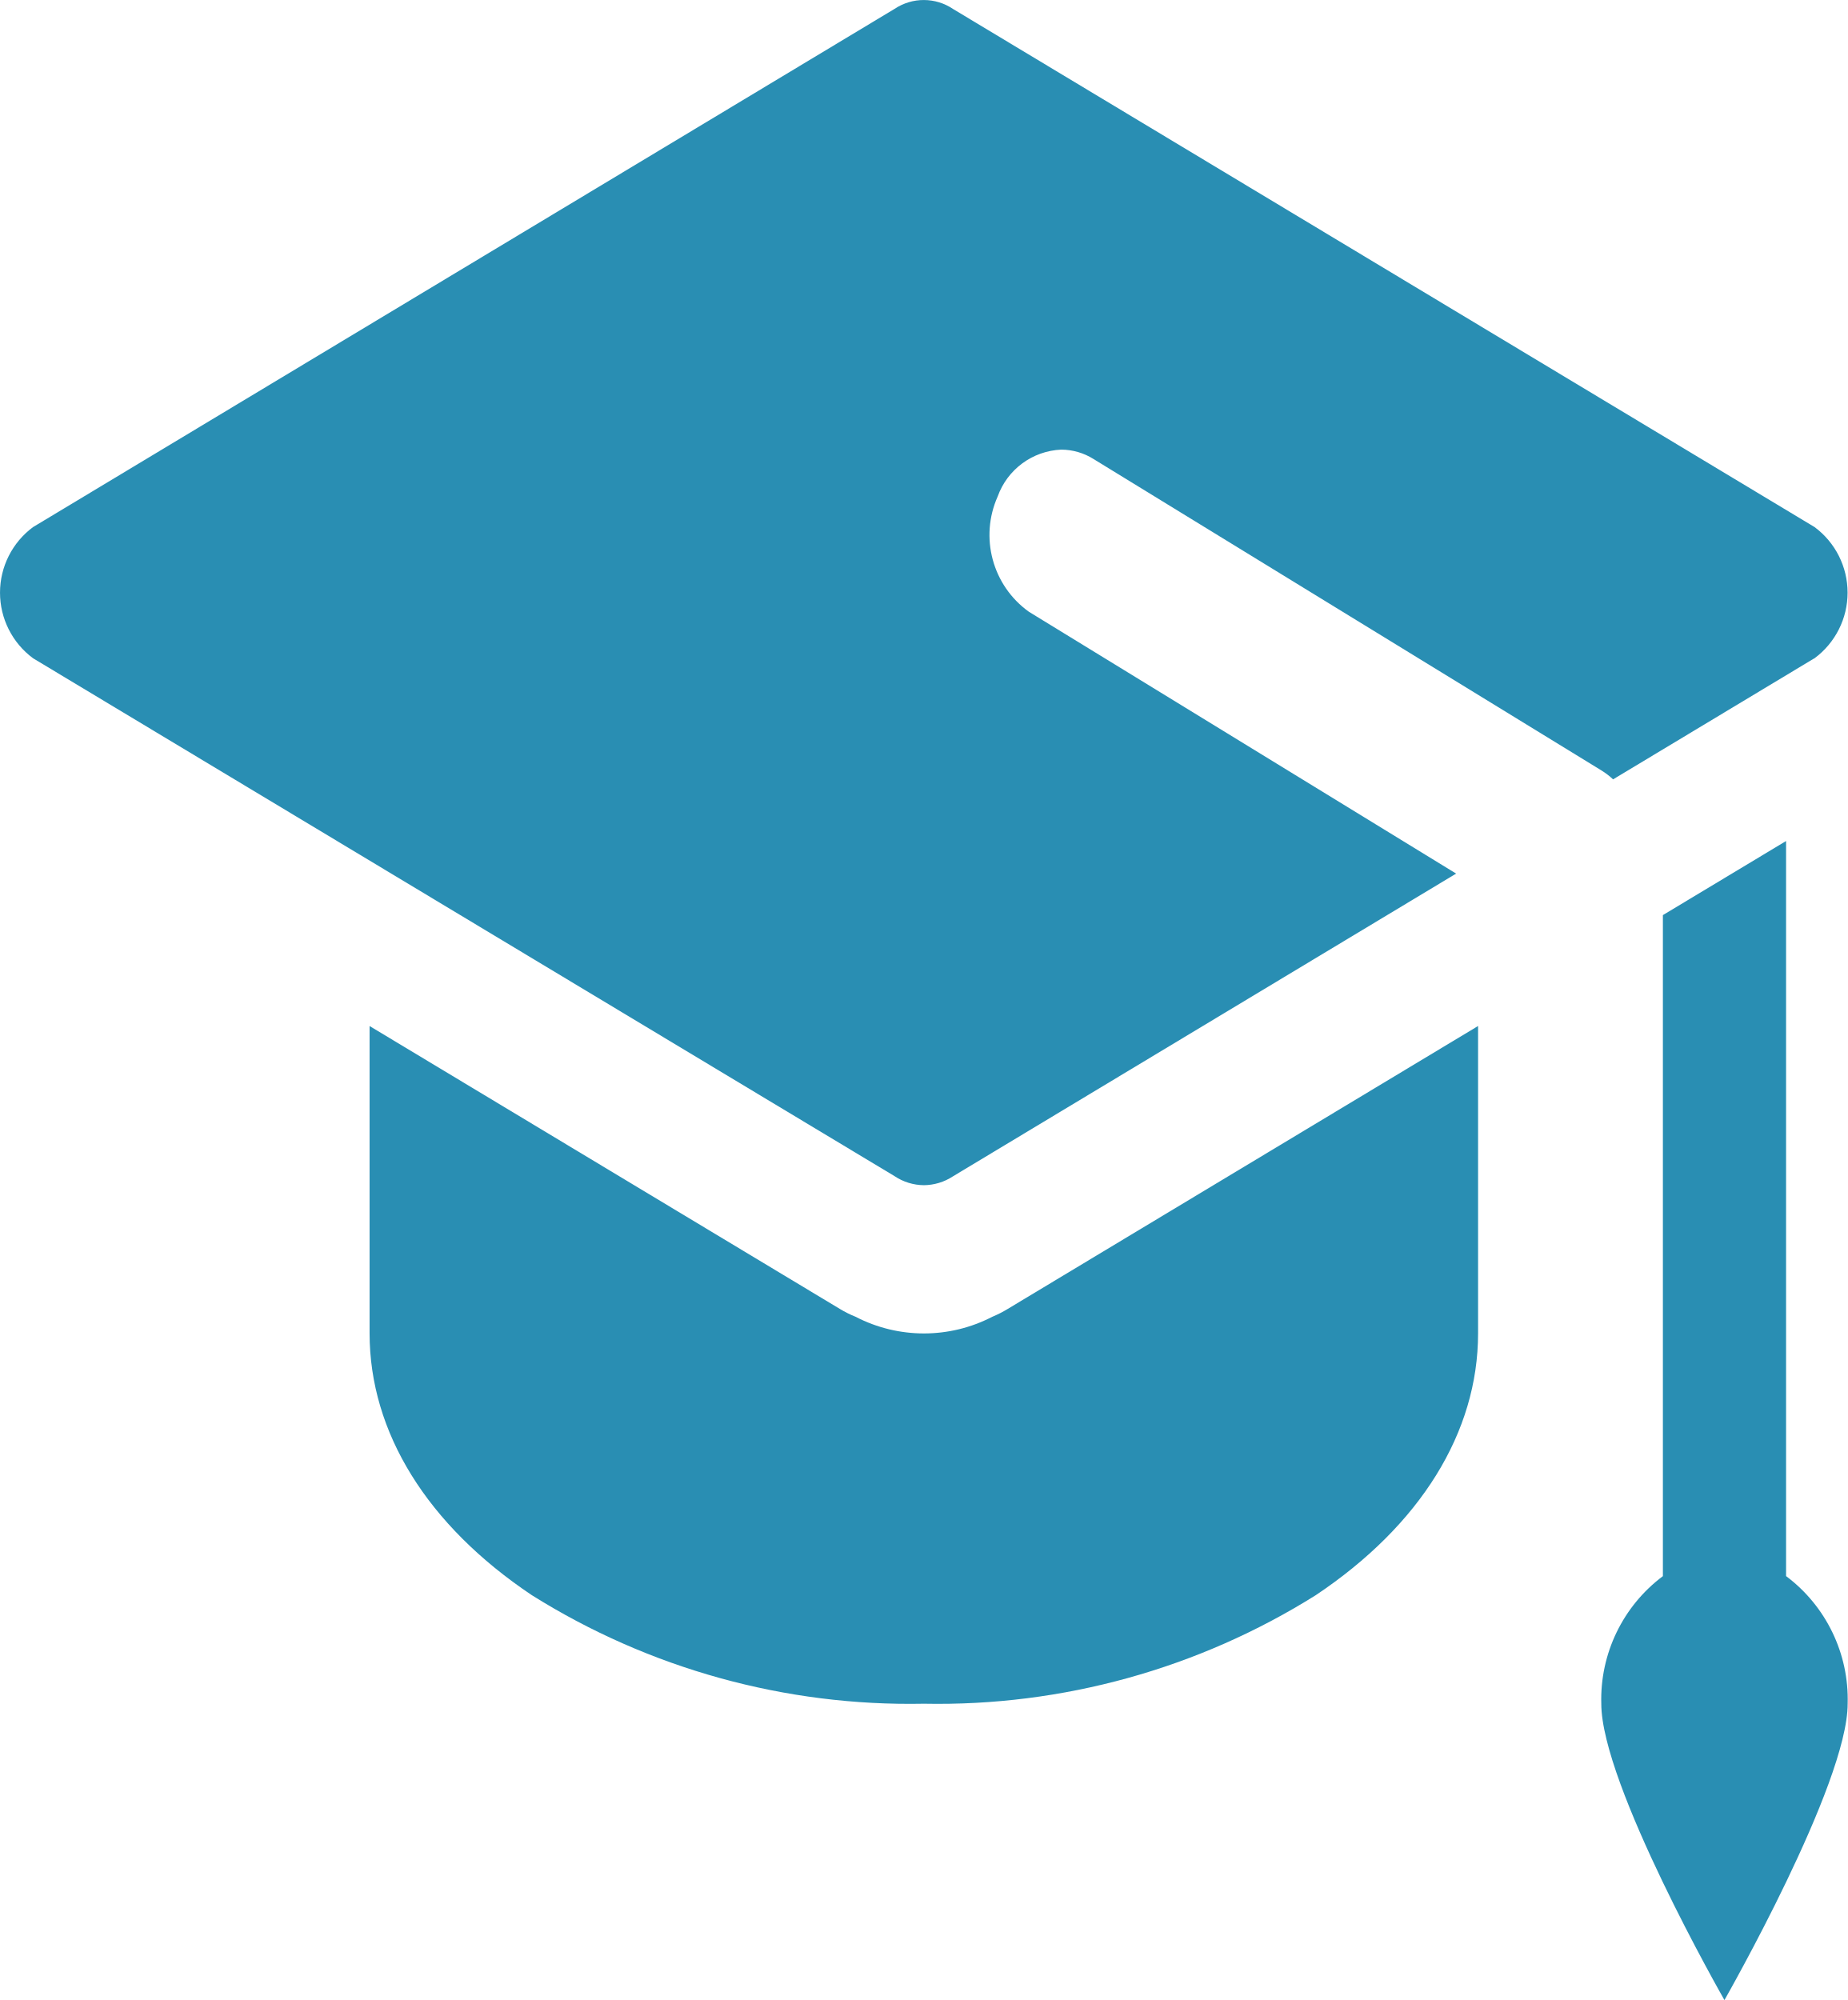
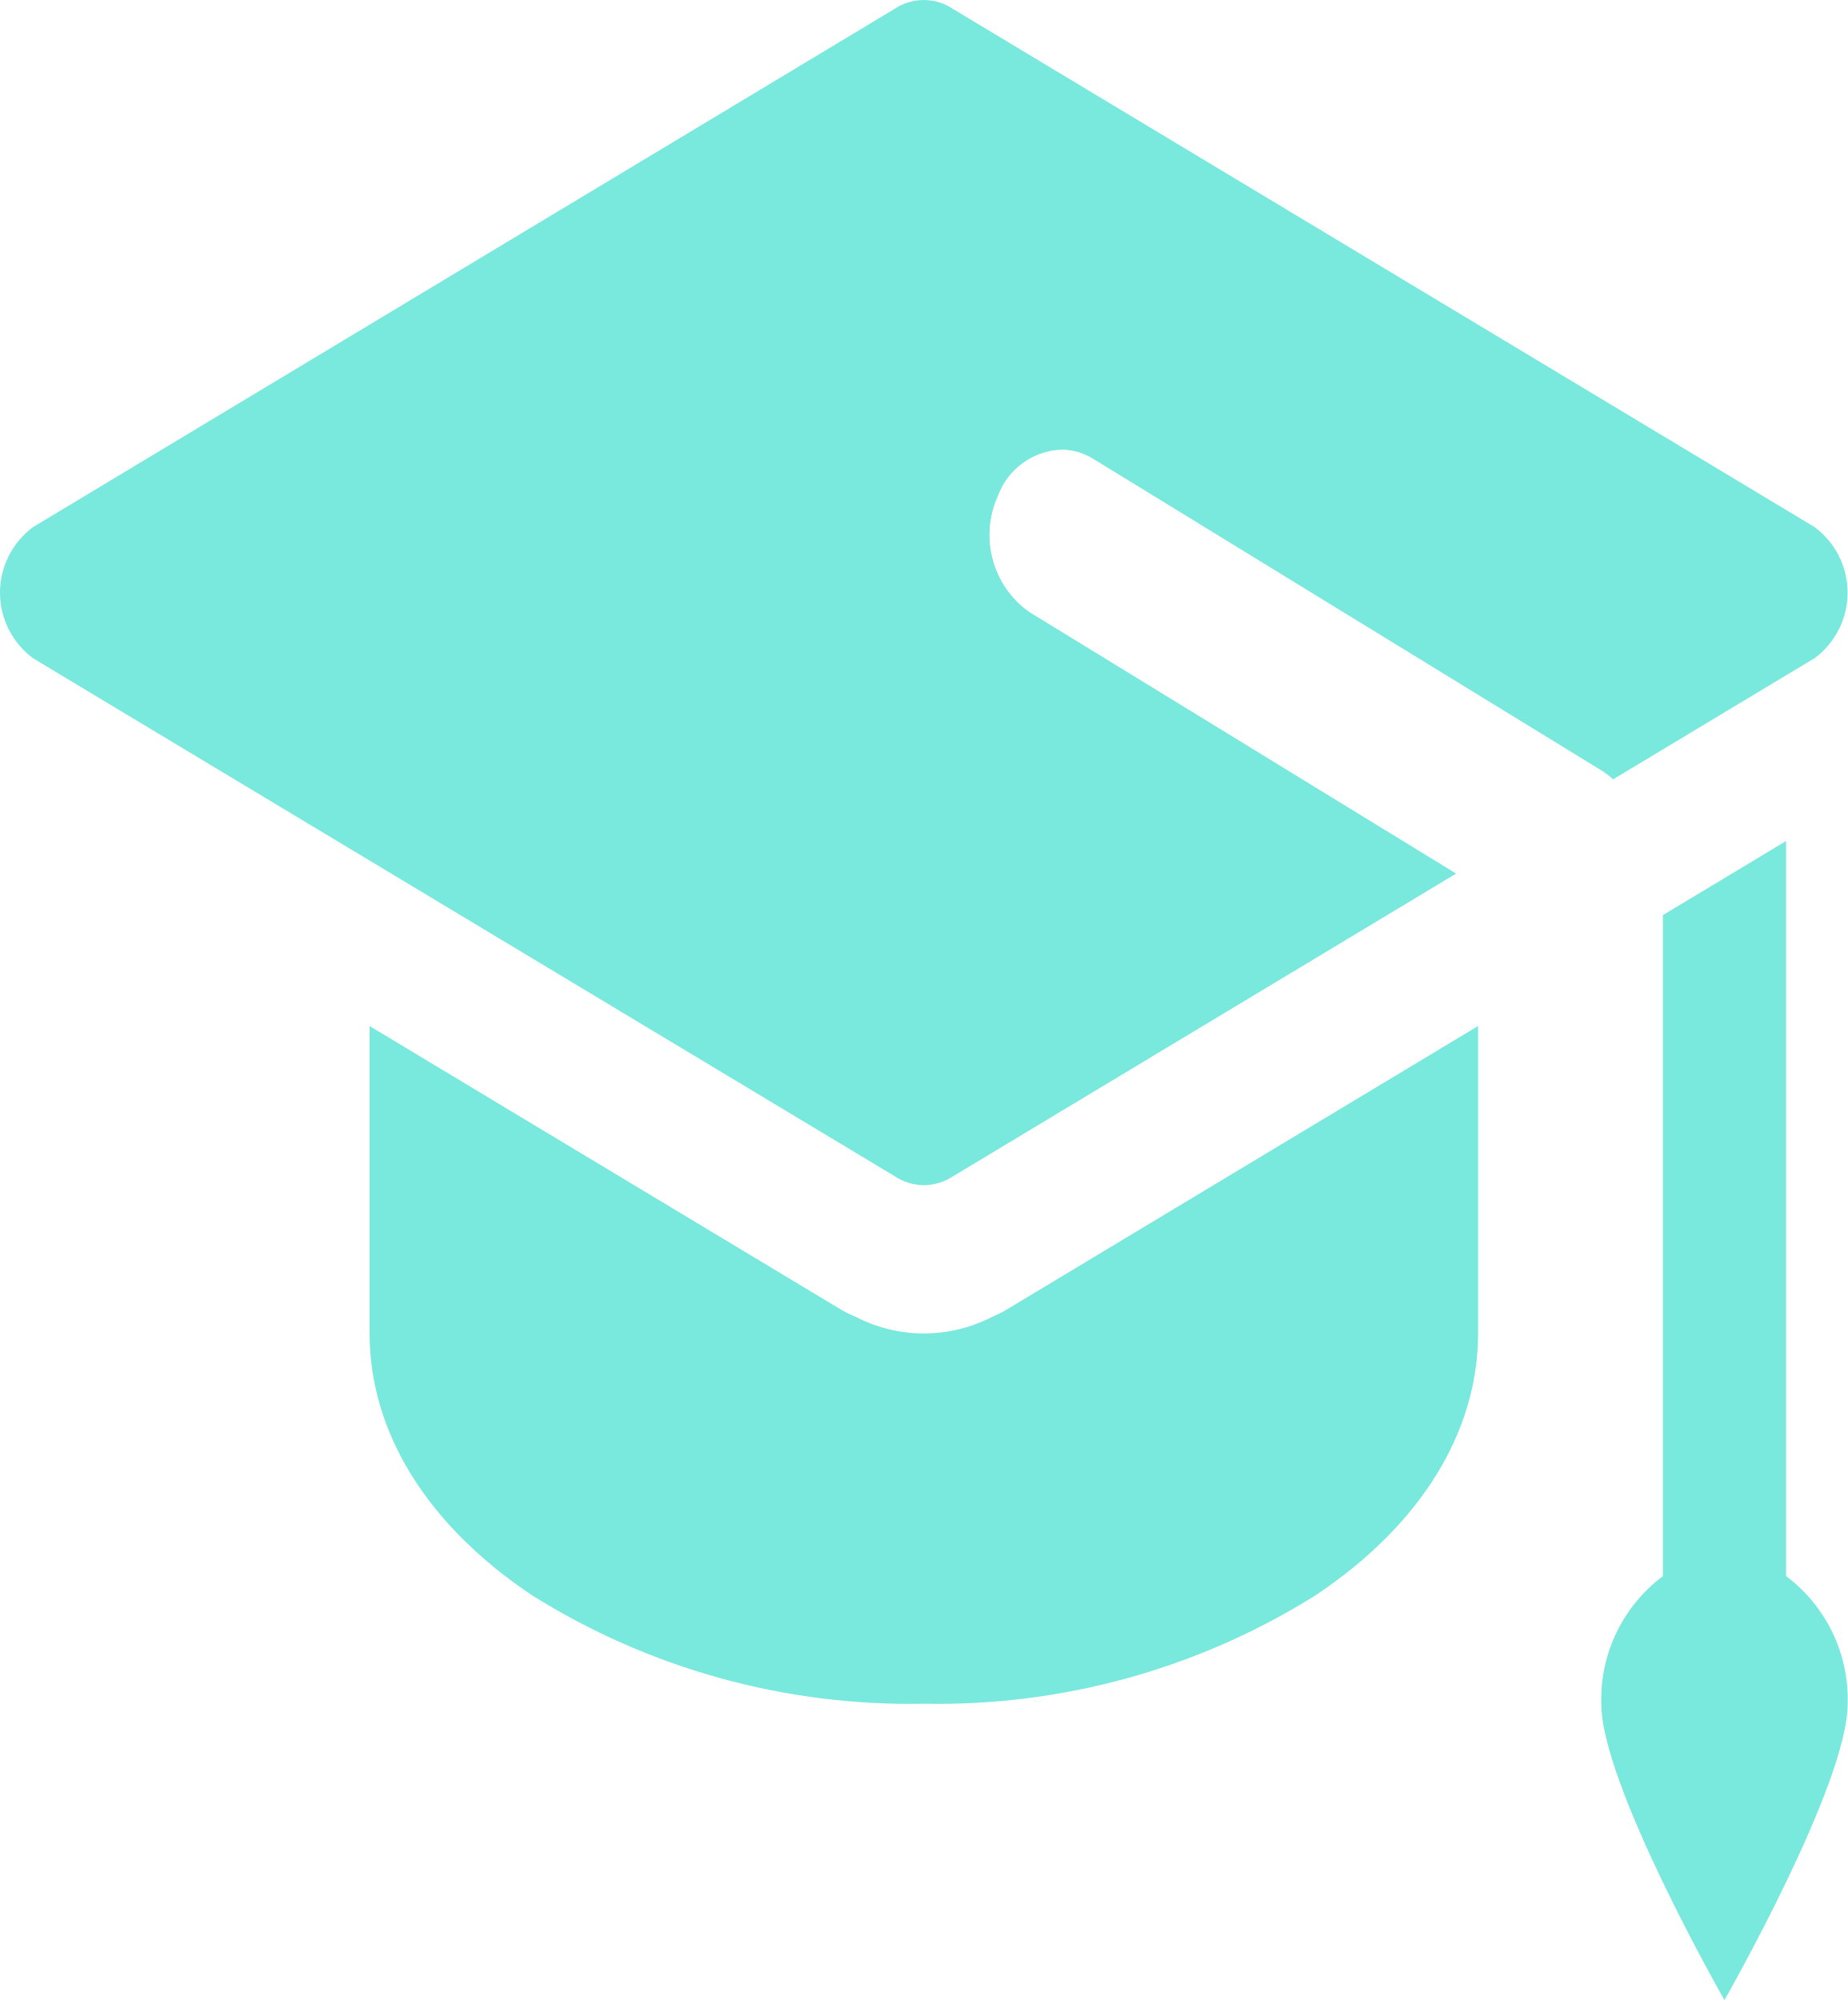
- <svg xmlns="http://www.w3.org/2000/svg" width="52.795" height="57.15" viewBox="0 0 52.795 57.15">
-   <path id="College" d="M49.275,57.15v0c-.035-.061-3.518-6.162-3.518-8.465a4.4,4.4,0,0,1,1.76-3.647V26.149l3.52-2.117V45.037a4.4,4.4,0,0,1,1.76,3.647c0,2.3-3.484,8.4-3.519,8.465ZM26.4,48.684a20.332,20.332,0,0,1-11.2-3.1c-2.991-2-4.639-4.656-4.639-7.483V29.319L23.995,37.4a3.065,3.065,0,0,0,.454.227,4.242,4.242,0,0,0,3.905,0A3.119,3.119,0,0,0,28.8,37.4l13.436-8.082V38.1c0,2.826-1.647,5.484-4.639,7.483A20.33,20.33,0,0,1,26.4,48.684Zm0-14.817a1.532,1.532,0,0,1-.842-.261L.945,18.81a2.332,2.332,0,0,1,0-3.749v0L25.565.252A1.5,1.5,0,0,1,27.239.26l24.611,14.8a2.333,2.333,0,0,1,0,3.75l-.008.008-.009,0L46.094,22.27a2.094,2.094,0,0,0-.332-.254l-14.515-8.9a1.746,1.746,0,0,0-.922-.268,2.022,2.022,0,0,0-1.816,1.338,2.7,2.7,0,0,0,.89,3.294l12.21,7.483L27.229,33.615A1.537,1.537,0,0,1,26.4,33.867Z" transform="translate(0 0)" fill="#298eb3" />
+ <svg xmlns="http://www.w3.org/2000/svg" width="52.795" height="57.15" viewBox="0 0 52.795 57.15" version="1.1" id="svg20">
+   <defs id="defs24" />
+   <path id="College" d="M49.275,57.15v0c-.035-.061-3.518-6.162-3.518-8.465a4.4,4.4,0,0,1,1.76-3.647V26.149l3.52-2.117V45.037a4.4,4.4,0,0,1,1.76,3.647c0,2.3-3.484,8.4-3.519,8.465ZM26.4,48.684a20.332,20.332,0,0,1-11.2-3.1c-2.991-2-4.639-4.656-4.639-7.483V29.319L23.995,37.4a3.065,3.065,0,0,0,.454.227,4.242,4.242,0,0,0,3.905,0A3.119,3.119,0,0,0,28.8,37.4l13.436-8.082V38.1c0,2.826-1.647,5.484-4.639,7.483A20.33,20.33,0,0,1,26.4,48.684Zm0-14.817a1.532,1.532,0,0,1-.842-.261L.945,18.81a2.332,2.332,0,0,1,0-3.749v0L25.565.252A1.5,1.5,0,0,1,27.239.26l24.611,14.8a2.333,2.333,0,0,1,0,3.75l-.008.008-.009,0L46.094,22.27a2.094,2.094,0,0,0-.332-.254l-14.515-8.9a1.746,1.746,0,0,0-.922-.268,2.022,2.022,0,0,0-1.816,1.338,2.7,2.7,0,0,0,.89,3.294l12.21,7.483L27.229,33.615A1.537,1.537,0,0,1,26.4,33.867Z" transform="translate(0 0)" fill="#298eb3" style="fill:#4ce0d2;fill-opacity:0.744" />
</svg>
